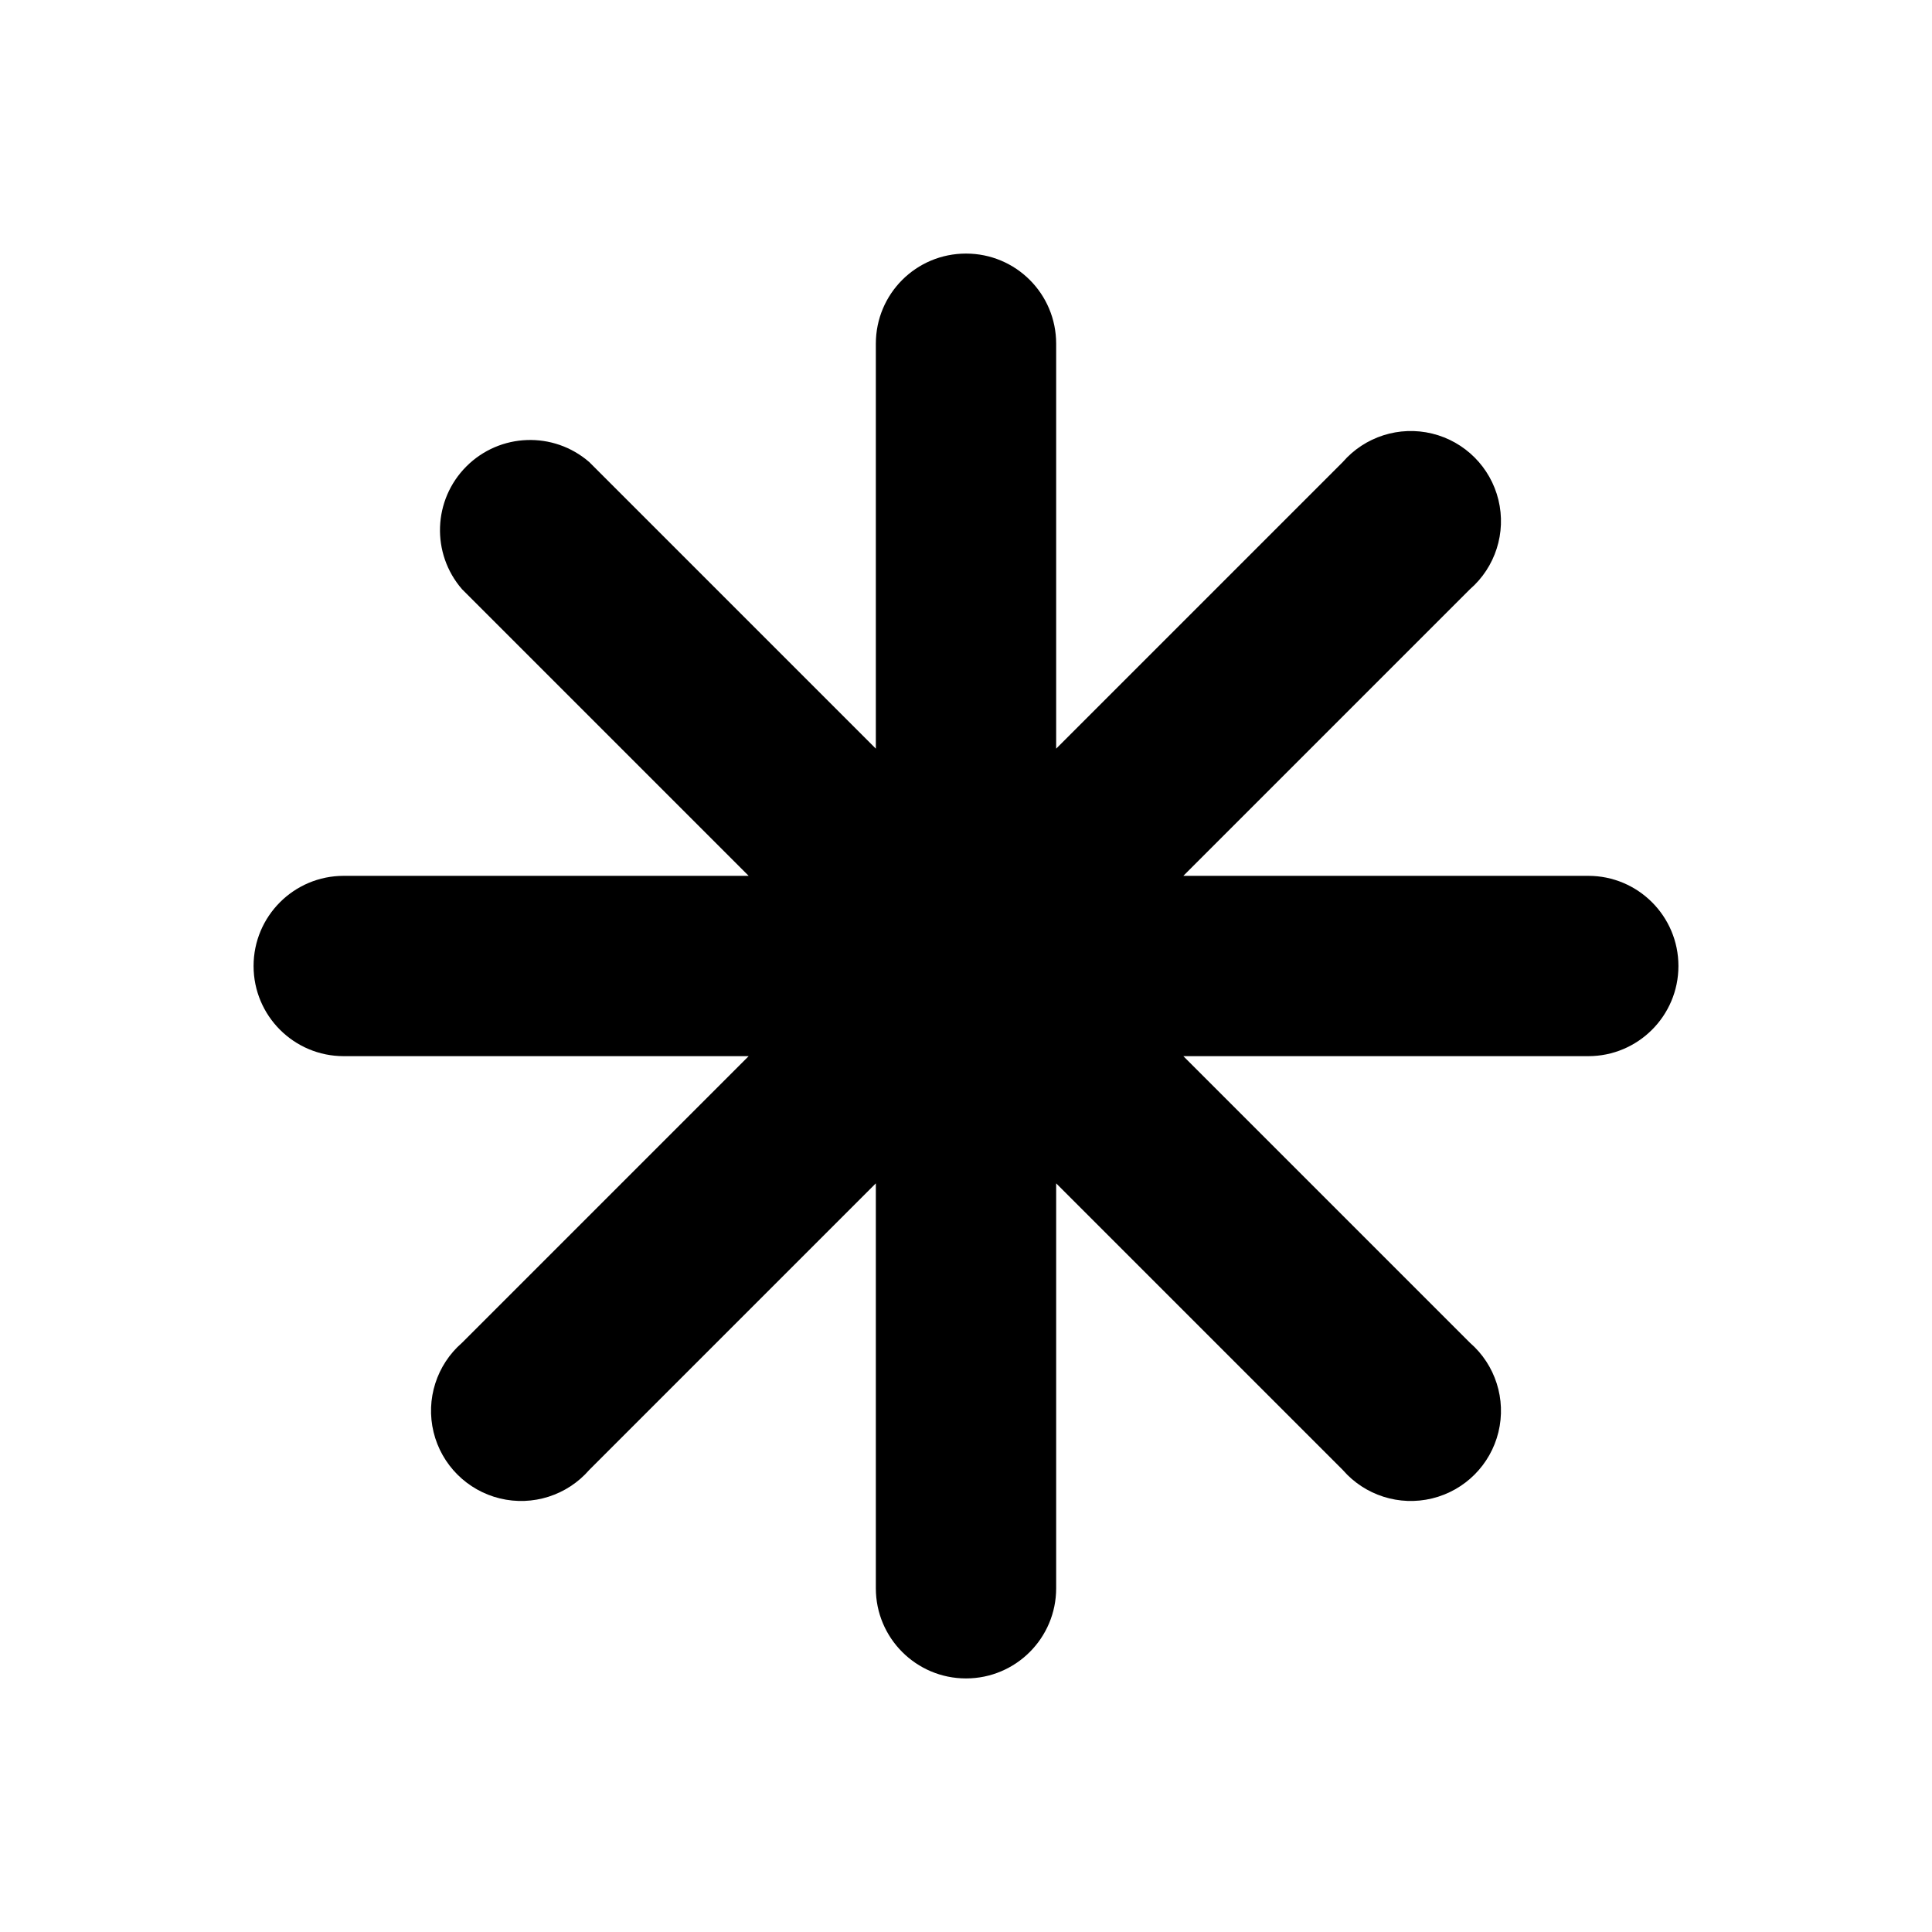
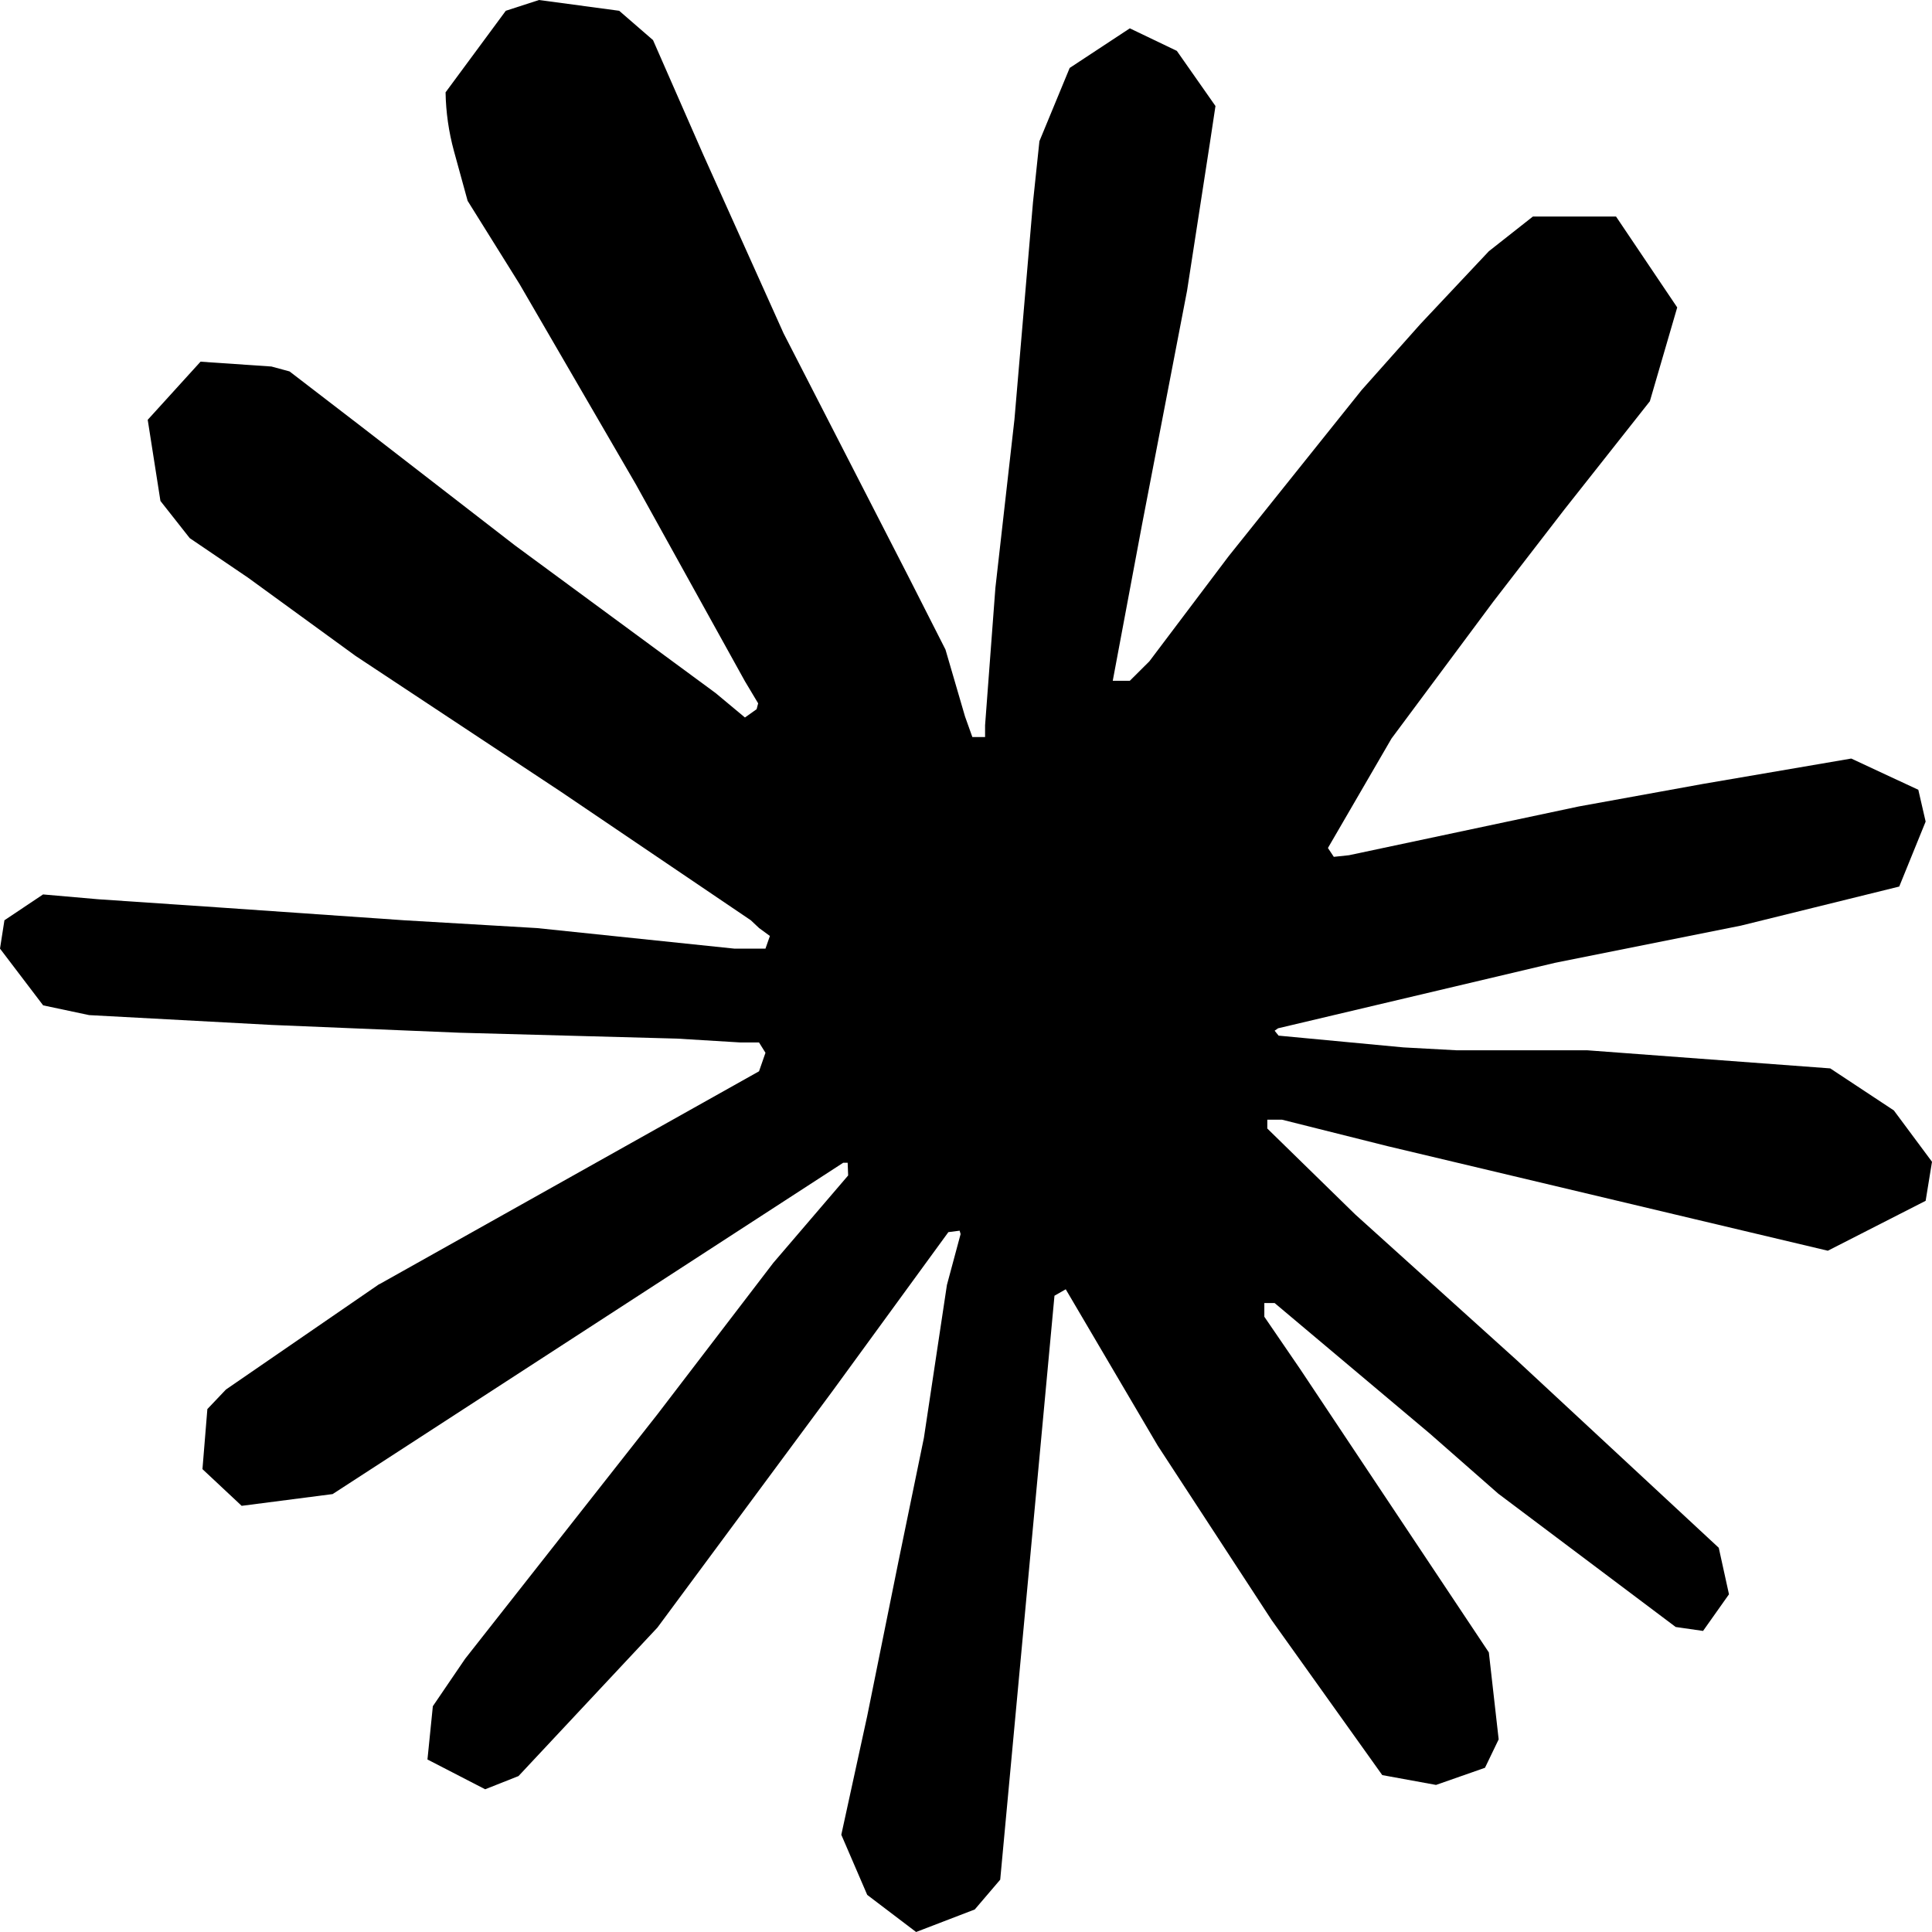
- <svg xmlns="http://www.w3.org/2000/svg" role="img" viewBox="0 0 24 24">
-   <path transform="translate(0 1.65)" d="M12 1.5c.62 0 1.12.5 1.12 1.12v5.03l3.56-3.56a1.12 1.12 0 1 1 1.58 1.58l-3.56 3.56h5.03a1.12 1.12 0 1 1 0 2.24H14.7l3.56 3.56a1.12 1.12 0 1 1-1.58 1.58l-3.56-3.56v5.03a1.12 1.12 0 1 1-2.24 0v-5.03l-3.56 3.56a1.12 1.12 0 1 1-1.58-1.58l3.56-3.56H4.27a1.12 1.12 0 1 1 0-2.24H9.3L5.74 5.67a1.12 1.12 0 0 1 1.58-1.58l3.56 3.56V2.62c0-.62.5-1.12 1.12-1.12Z" />
+ <svg xmlns="http://www.w3.org/2000/svg" fill="currentColor" fill-rule="evenodd" height="1em" style="flex:none;line-height:1" viewBox="0 0 24 24" width="1em">
+   <path d="M4.709 15.955l4.72-2.647.08-.23-.08-.128H9.2l-.79-.048-2.698-.073-2.339-.097-2.266-.122-.571-.121L0 11.784l.055-.352.48-.321.686.06 1.52.103 2.278.158 1.652.097 2.449.255h.389l.055-.157-.134-.098-.103-.097-2.358-1.596-2.552-1.688-1.336-.972-.724-.491-.364-.462-.158-1.008.656-.722.881.06.225.061.893.686 1.908 1.476 2.491 1.833.365.304.145-.103.019-.073-.164-.274-1.355-2.446-1.446-2.49-.644-1.032-.17-.619a2.97 2.97 0 01-.104-.729L6.283.134 6.696 0l.996.134.42.364.62 1.414 1.002 2.229 1.555 3.03.456.898.243.832.091.255h.158V9.01l.128-1.706.237-2.095.23-2.695.08-.76.376-.91.747-.492.584.28.48.685-.067.444-.286 1.851-.559 2.903-.364 1.942h.212l.243-.242.985-1.306 1.652-2.064.73-.82.85-.904.547-.431h1.033l.76 1.129-.34 1.166-1.064 1.347-.881 1.142-1.264 1.7-.79 1.36.073.11.188-.02 2.856-.606 1.543-.28 1.841-.315.833.388.091.395-.328.807-1.969.486-2.309.462-3.439.813-.042.03.049.061 1.549.146.662.036h1.622l3.02.225.79.522.474.638-.079.485-1.215.62-1.64-.389-3.829-.91-1.312-.329h-.182v.11l1.093 1.068 2.006 1.81 2.509 2.33.127.578-.322.455-.34-.049-2.205-1.657-.851-.747-1.926-1.62h-.128v.17l.444.649 2.345 3.521.122 1.08-.17.353-.608.213-.668-.122-1.374-1.925-1.415-2.167-1.143-1.943-.14.08-.674 7.254-.316.37-.729.28-.607-.461-.322-.747.322-1.476.389-1.924.315-1.53.286-1.9.17-.632-.012-.042-.14.018-1.434 1.967-2.18 2.945-1.726 1.845-.414.164-.717-.37.067-.662.401-.589 2.388-3.036 1.44-1.882.93-1.086-.006-.158h-.055L4.132 18.56l-1.13.146-.487-.456.061-.746.231-.243 1.908-1.312-.006.006z" />
</svg>
